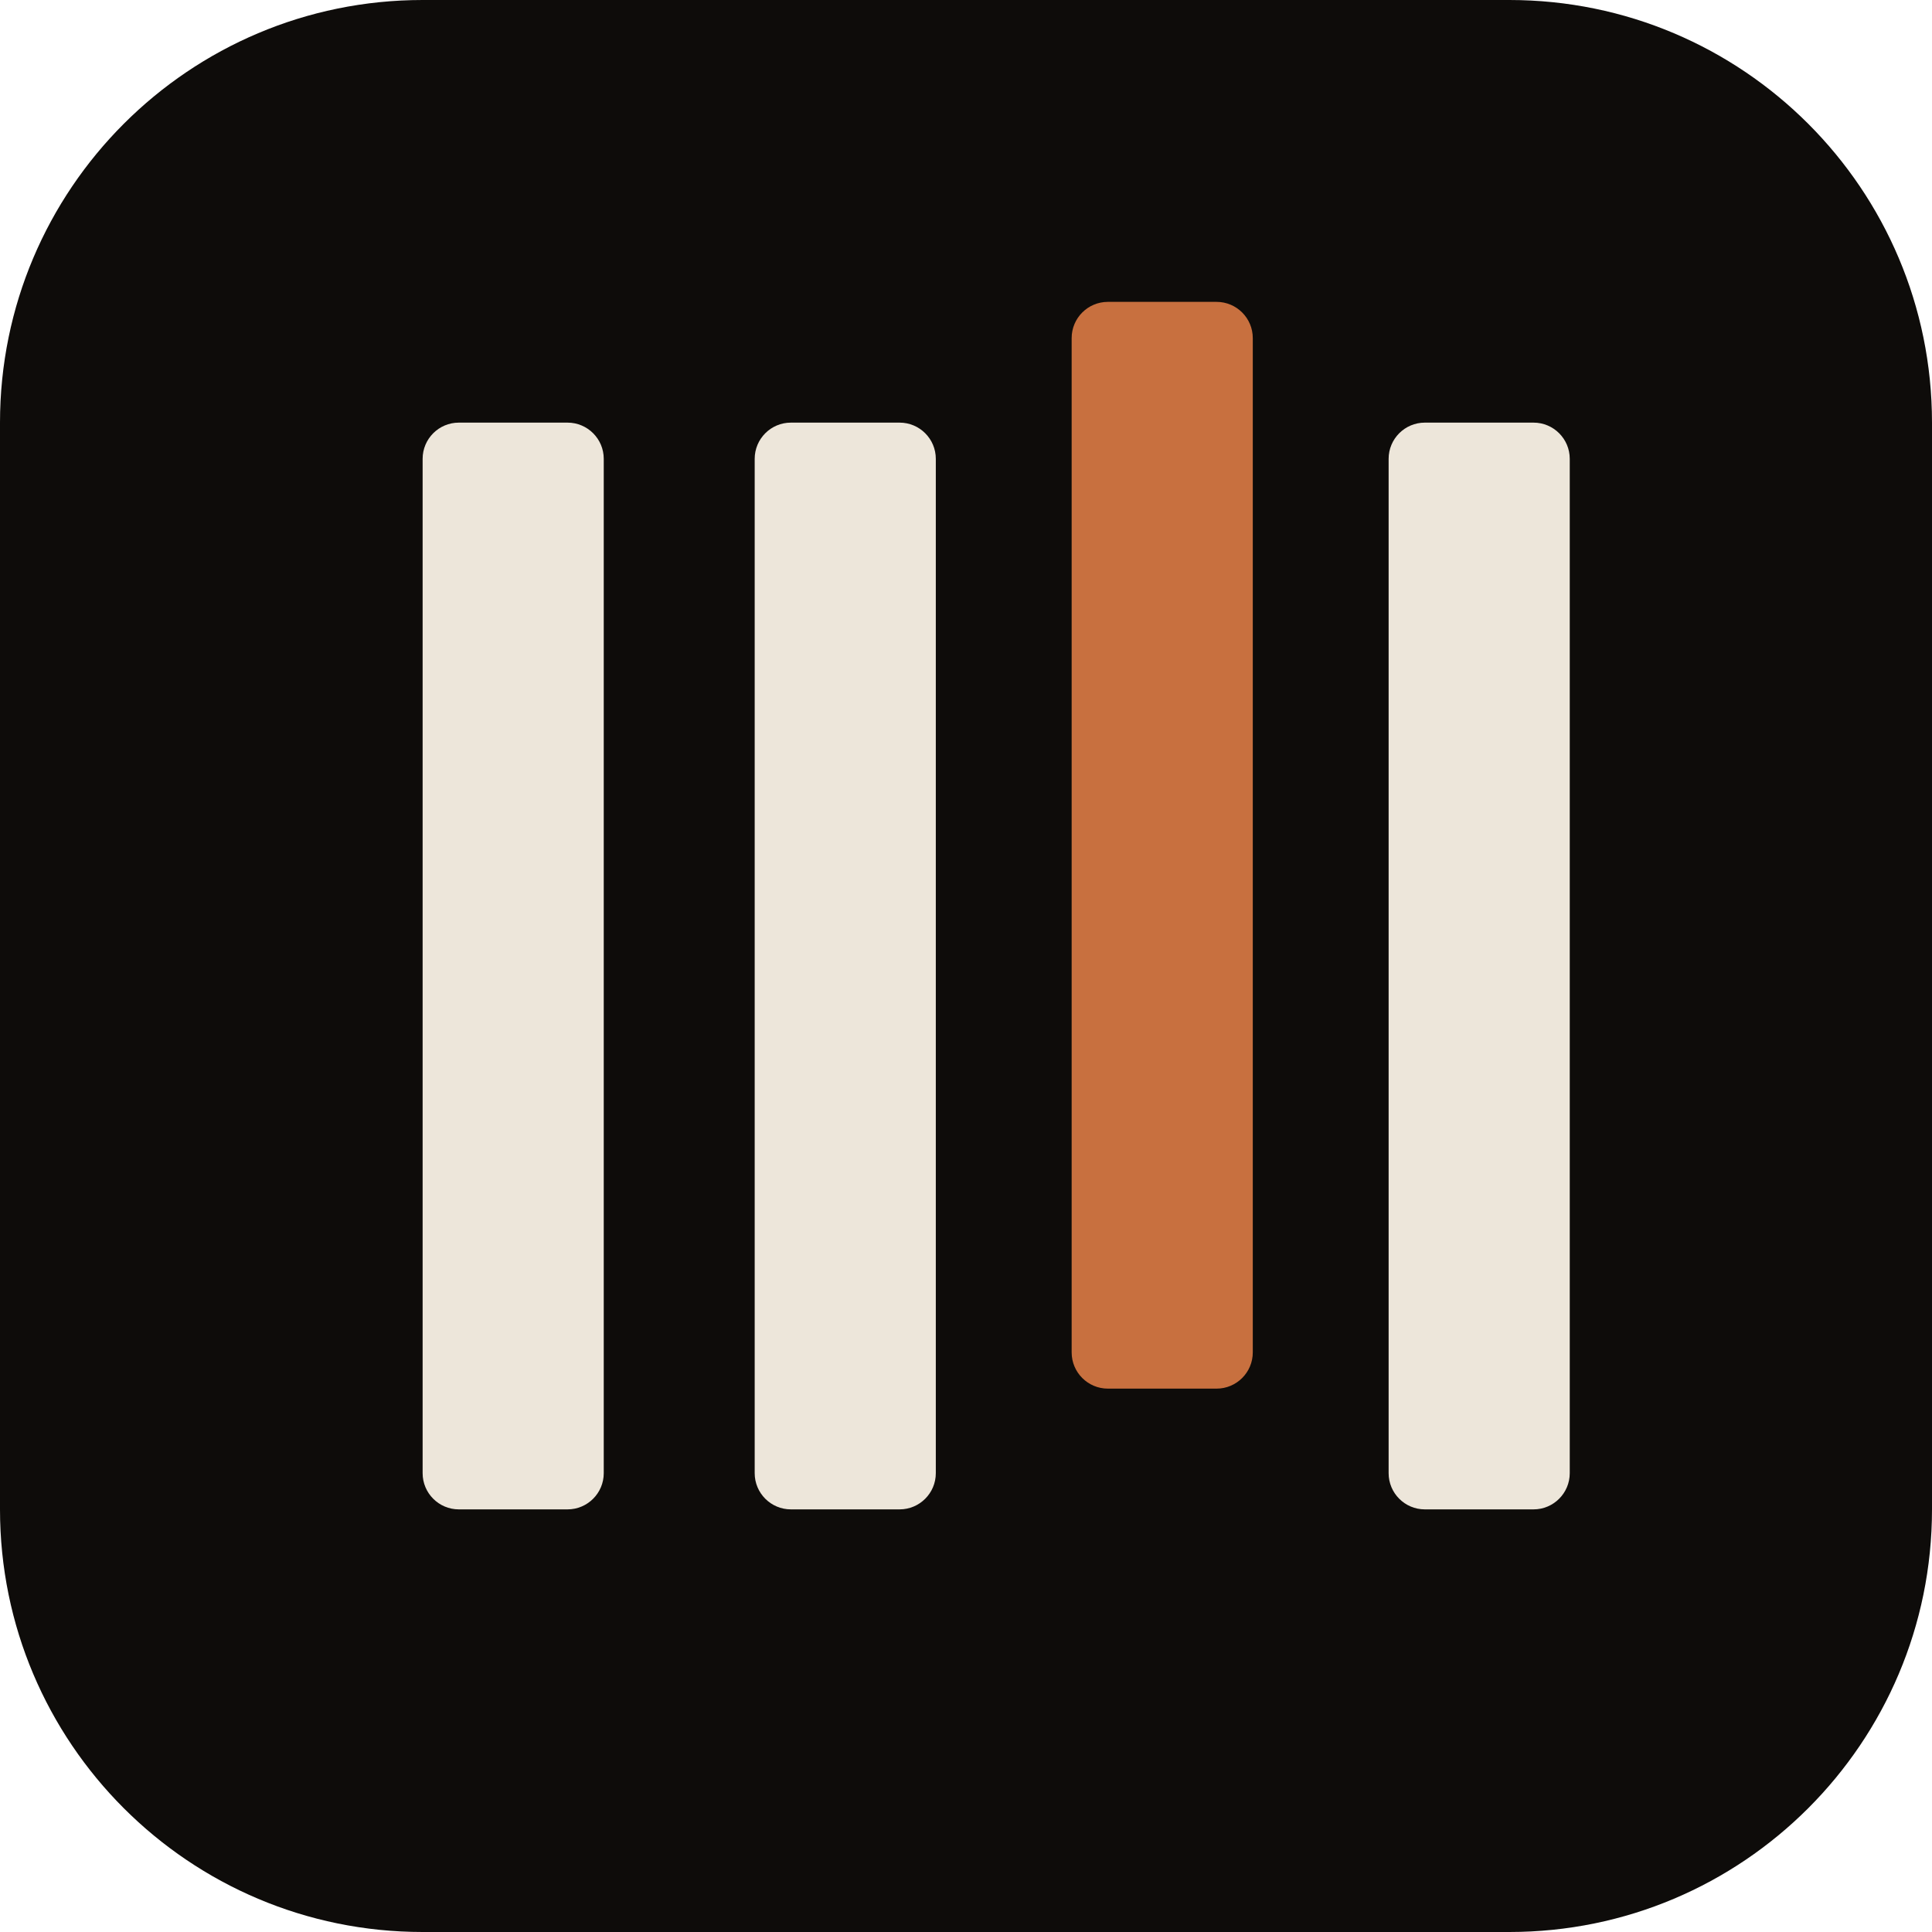
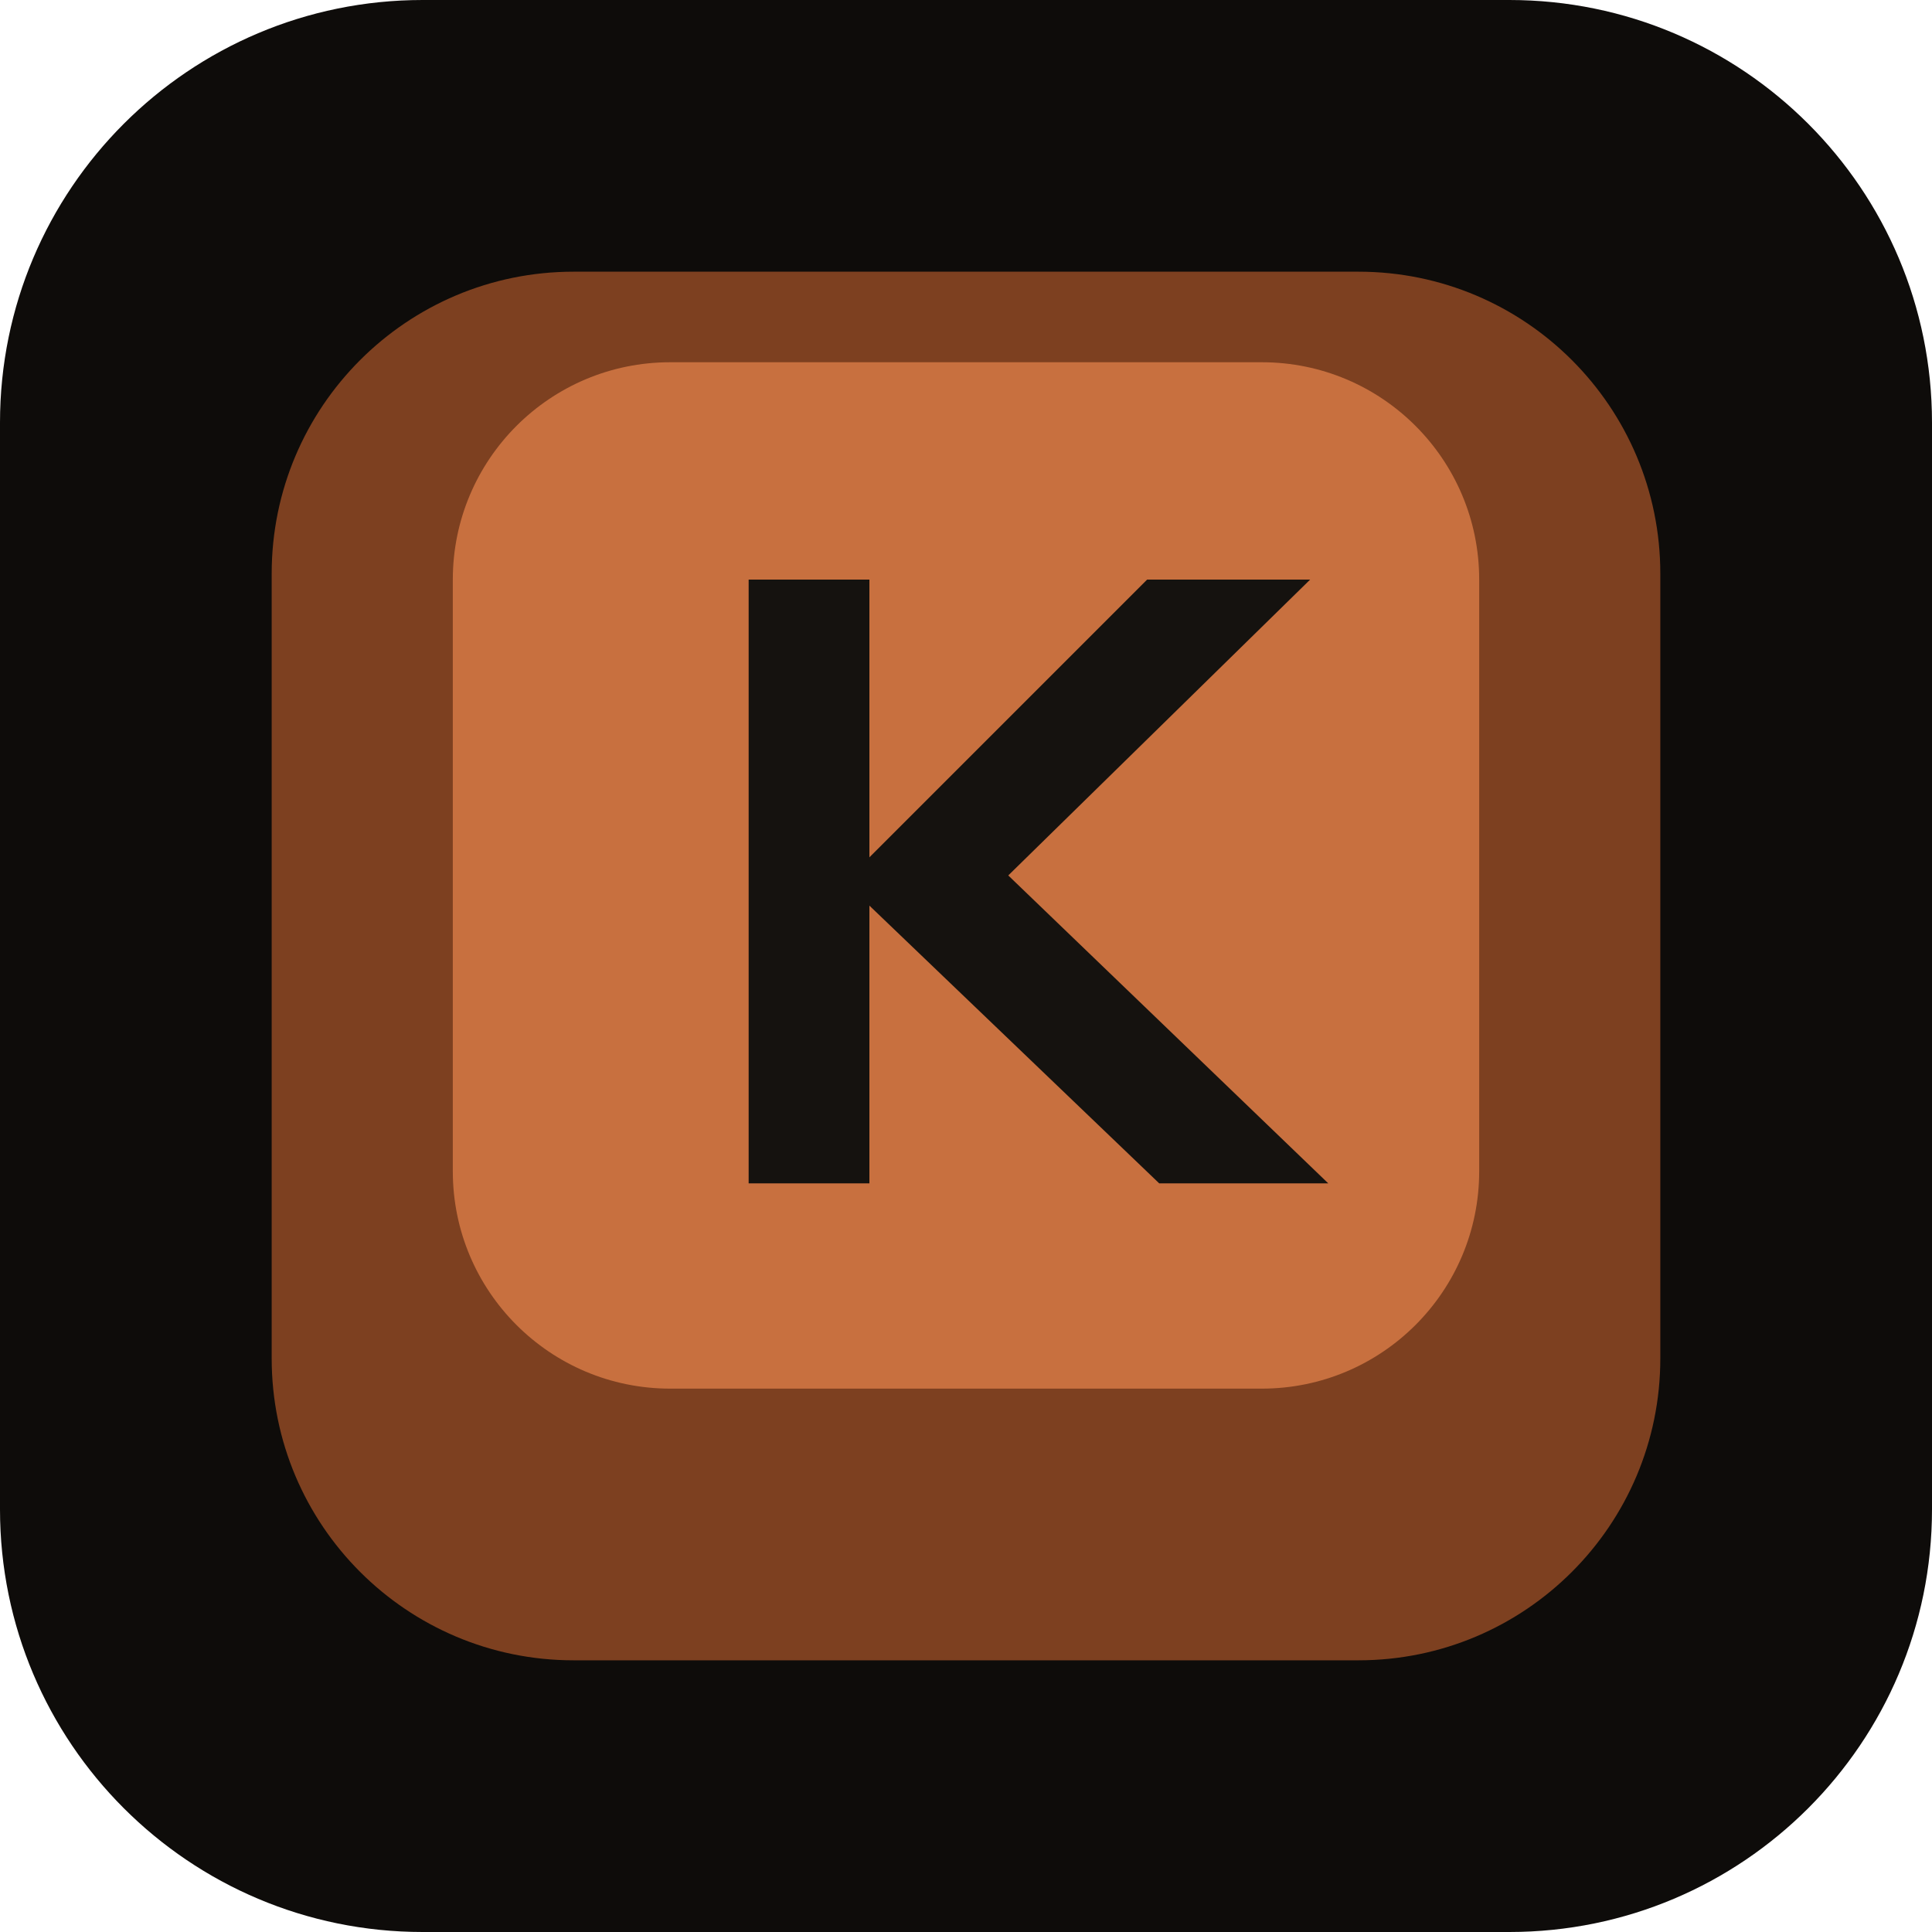
<svg xmlns="http://www.w3.org/2000/svg" viewBox="0 0 32 32">
  <rect width="32" height="32" rx="7" fill="#0e0c0a" />
-   <g fill="#ede6da">
-     <rect x="7" y="7" width="3" height="18" rx=".6" />
-     <rect x="12.5" y="7" width="3" height="18" rx=".6" />
-     <rect x="23" y="7" width="3" height="18" rx=".6" />
-   </g>
-   <rect x="17.75" y="5" width="3" height="18" rx=".6" fill="#c8703f" />
+   <rect x="4.5" y="4.5" width="23" height="23" rx="5" fill="#7d4020" />
+   <rect x="7.5" y="6" width="17" height="17" rx="3.6" fill="#c8703f" />
+   <path fill="#15120f" d="M12.4 9.6h2v10h-2zM14.4 14.2l4.6-4.6h2.7l-5 4.9 5.3 5.1h-2.8l-4.8-4.6z" />
</svg>
